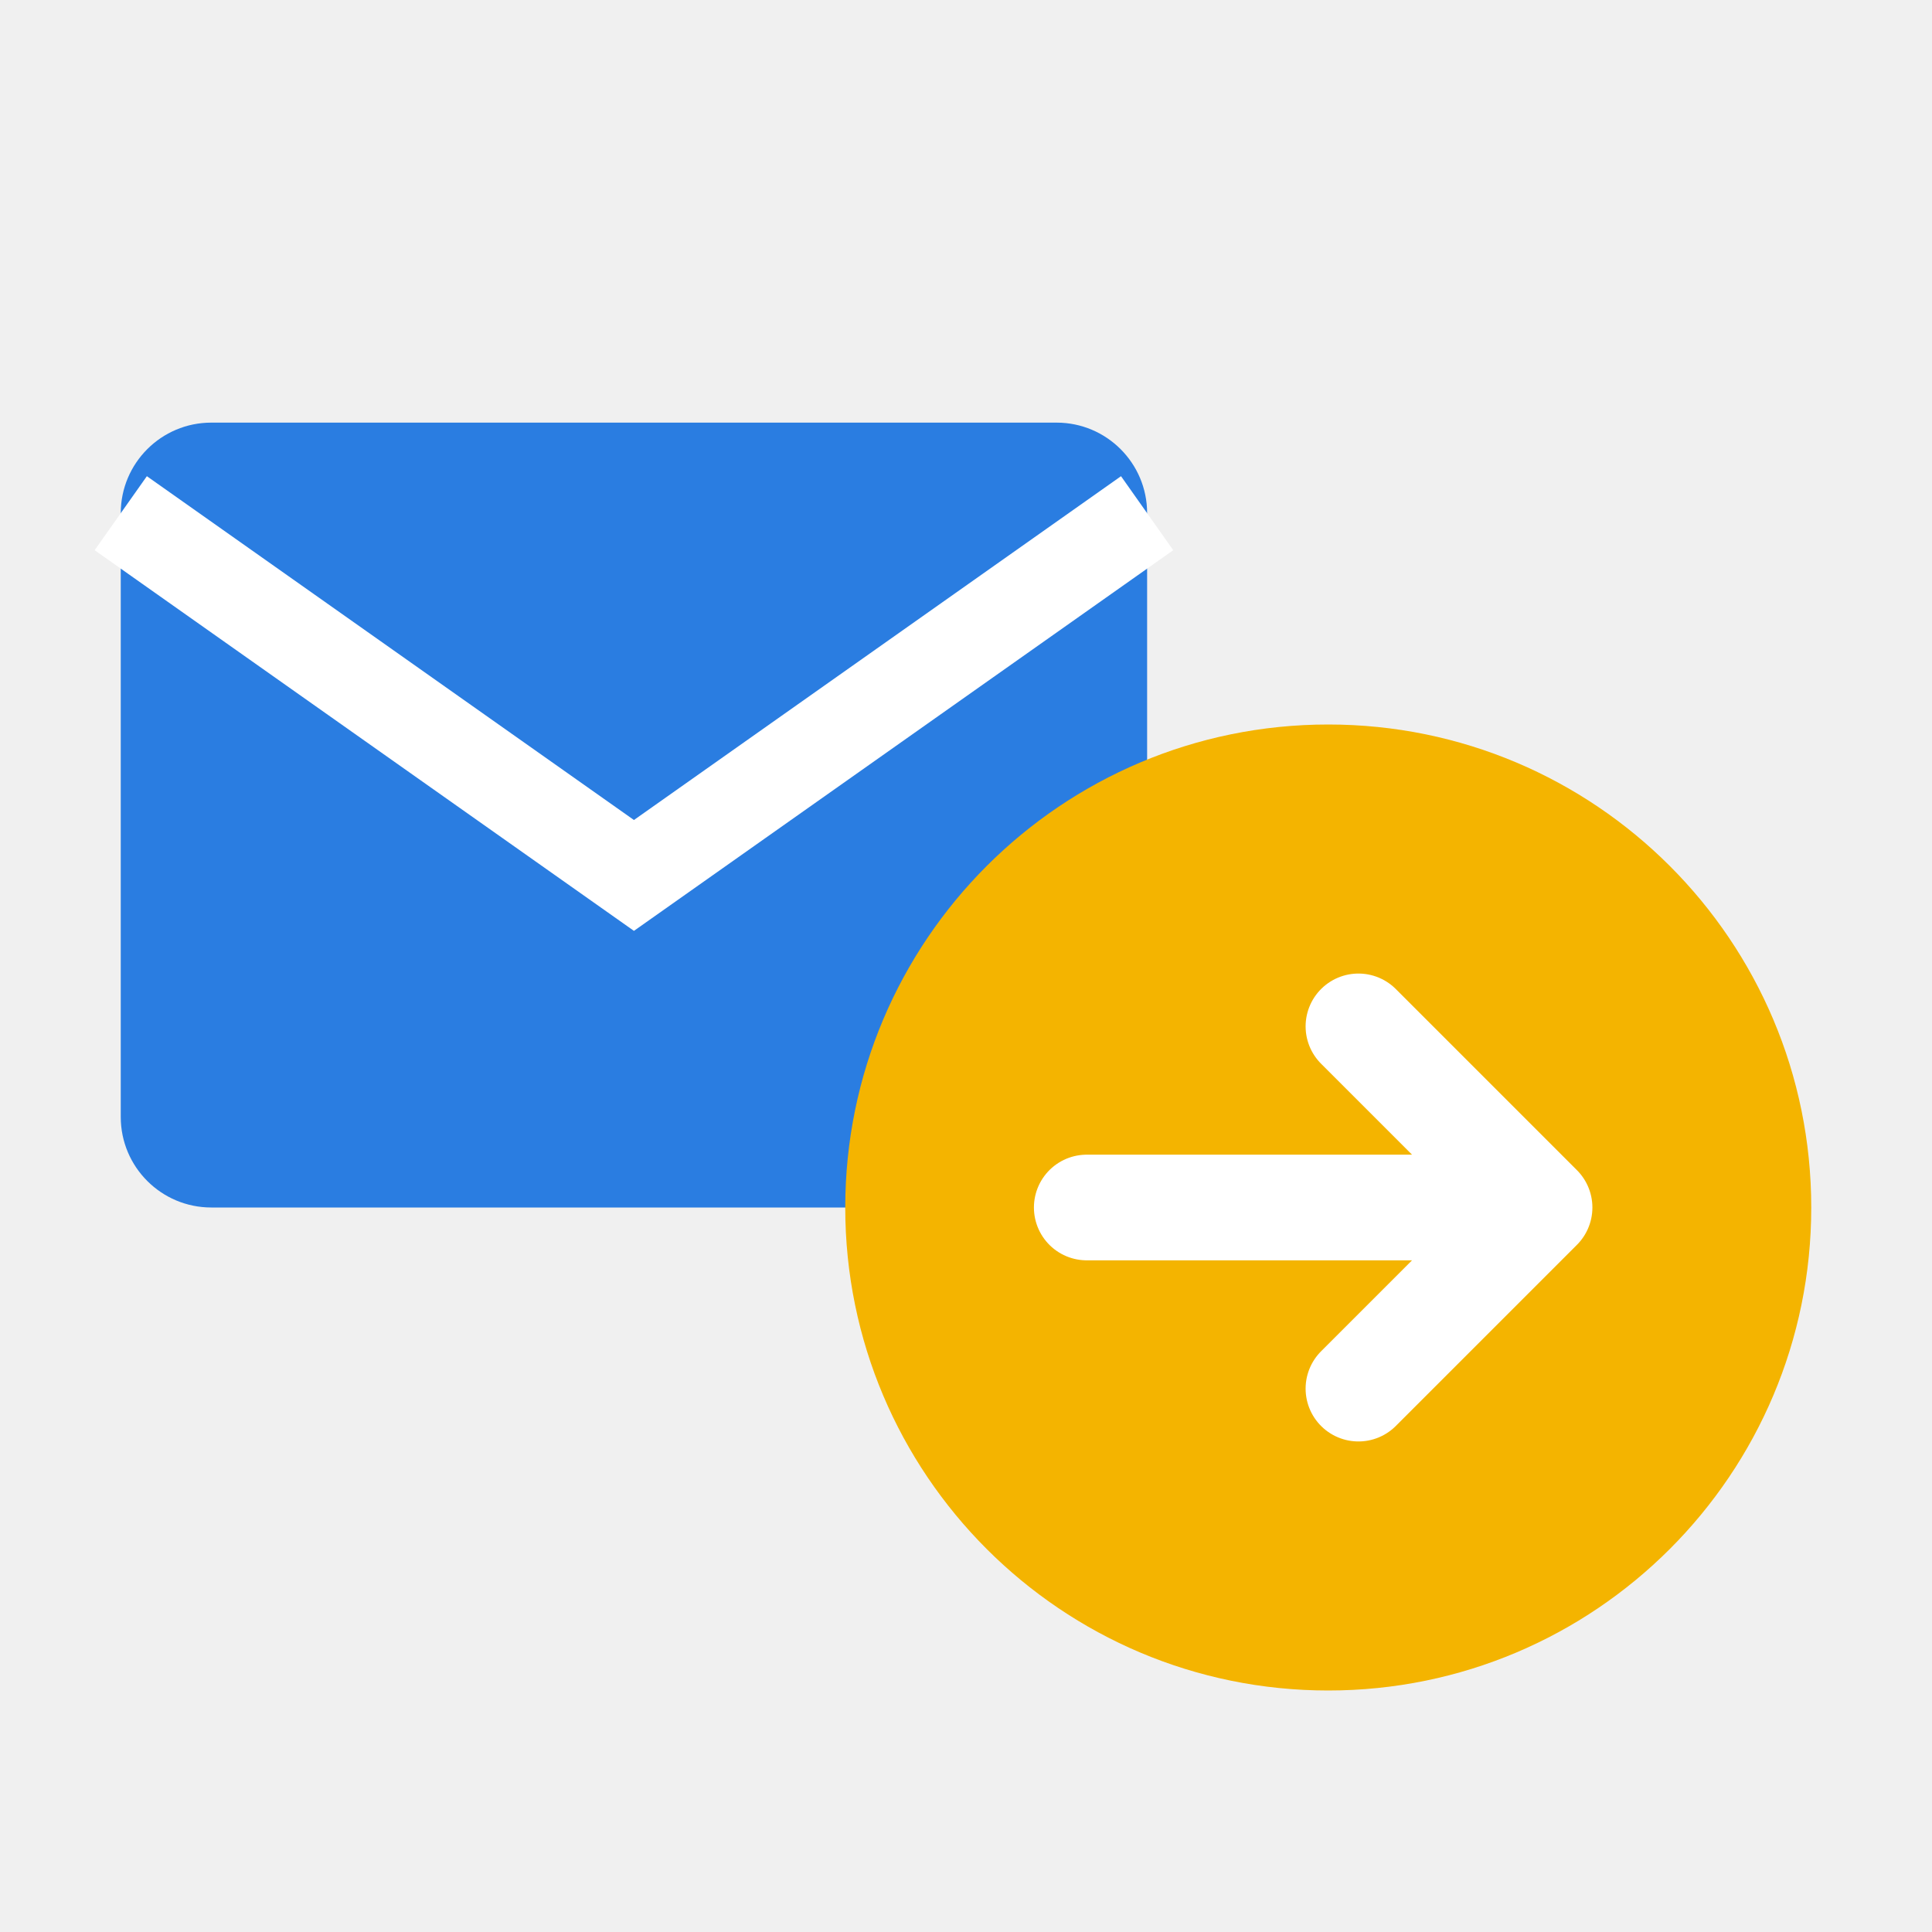
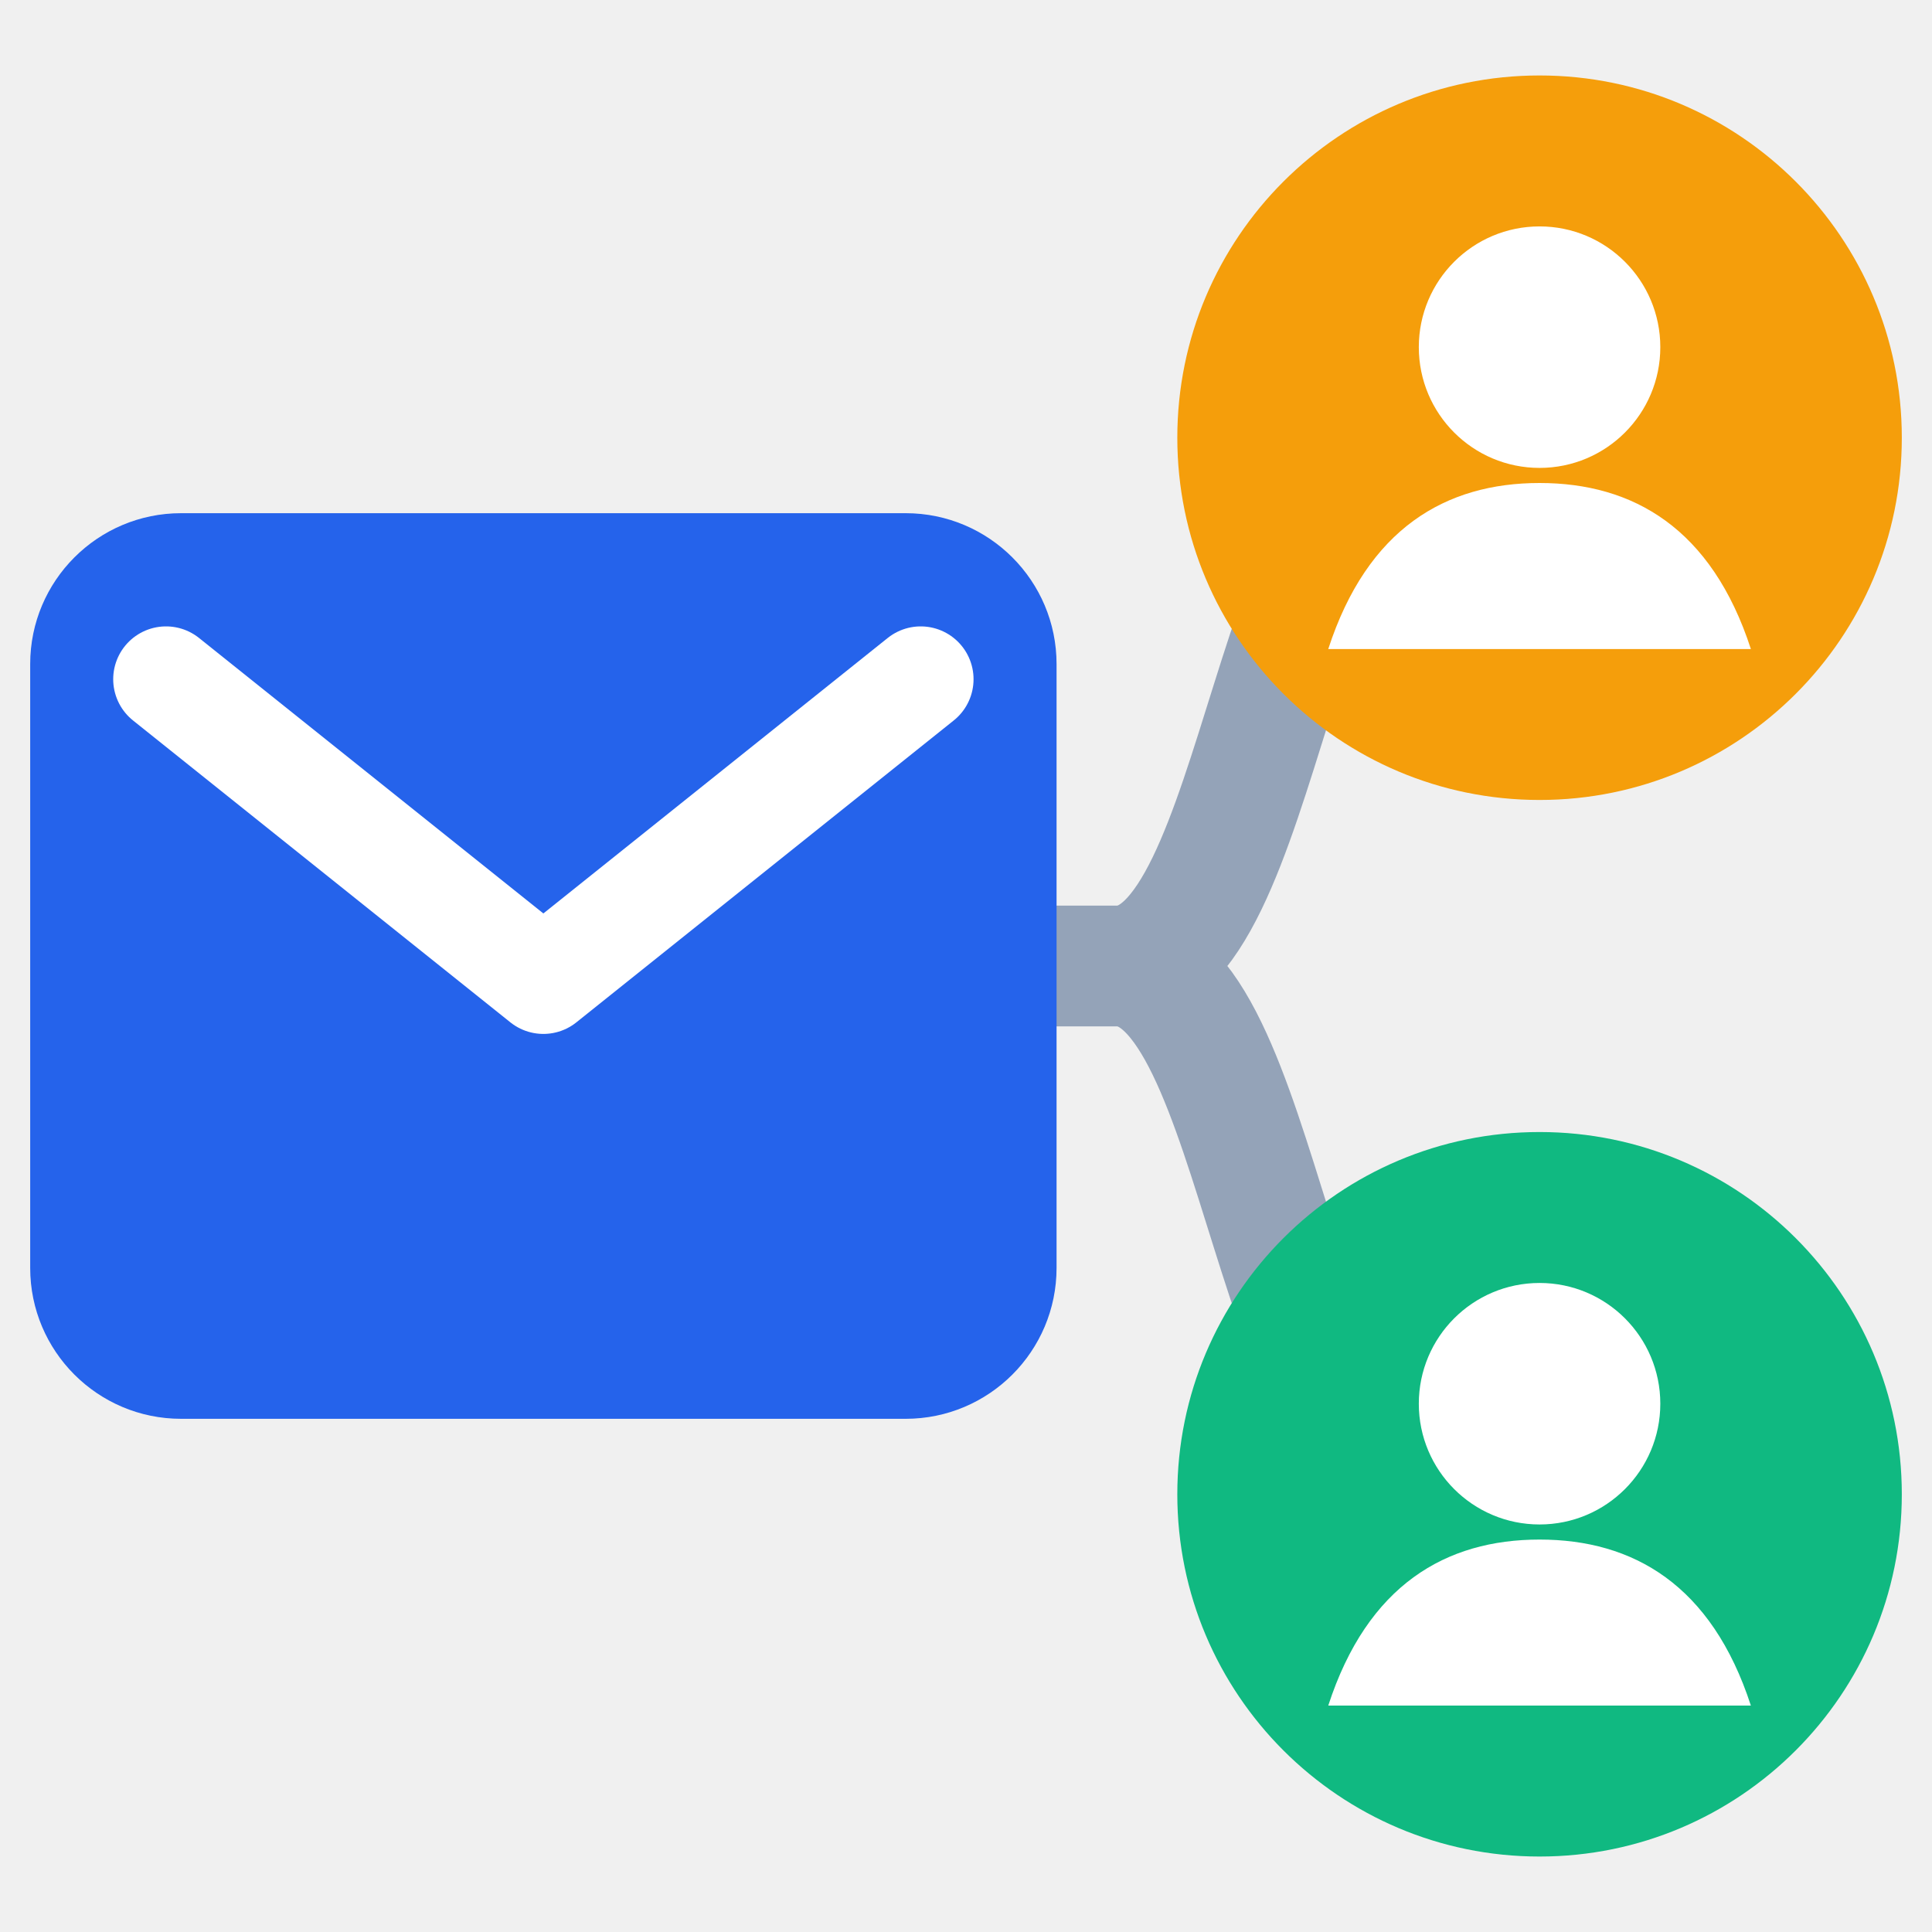
<svg xmlns="http://www.w3.org/2000/svg" viewBox="0 0 64 64">
-   <rect x="4" y="14" width="34" height="26" rx="3" fill="#2a7de1" />
-   <path d="M4 17l17 12 17-12" fill="none" stroke="#fff" stroke-width="3" />
-   <circle cx="44" cy="40" r="16" fill="#f4b400" />
-   <path d="M36 40h14m-5-6 6 6-6 6" fill="none" stroke="#fff" stroke-width="3.5" stroke-linecap="round" stroke-linejoin="round" />
+   <path d="M33 32h4M37 32c5 0 5-17.5 11-17.5M37 32c5 0 5 17.5 11 17.5" fill="none" stroke="#94a3b8" stroke-width="4" stroke-linecap="round" />
+   <rect x="1" y="17" width="34" height="30" rx="5" fill="#2563eb" />
+   <path d="M5.5 22.5L18 32.5l12.5-10" fill="none" stroke="#fff" stroke-width="3.5" stroke-linecap="round" stroke-linejoin="round" />
+   <circle cx="51" cy="14.5" r="12" fill="#f59e0b" />
+   <circle cx="51" cy="11.5" r="4" fill="#fff" />
+   <path d="M44 21.5c1.3-4 3.9-5.5 7-5.5s5.7 1.5 7 5.5z" fill="#fff" />
+   <circle cx="51" cy="49.5" r="12" fill="#10b981" />
+   <circle cx="51" cy="46.5" r="4" fill="#fff" />
+   <path d="M44 56.5c1.3-4 3.9-5.5 7-5.5s5.7 1.5 7 5.5z" fill="#fff" />
</svg>
